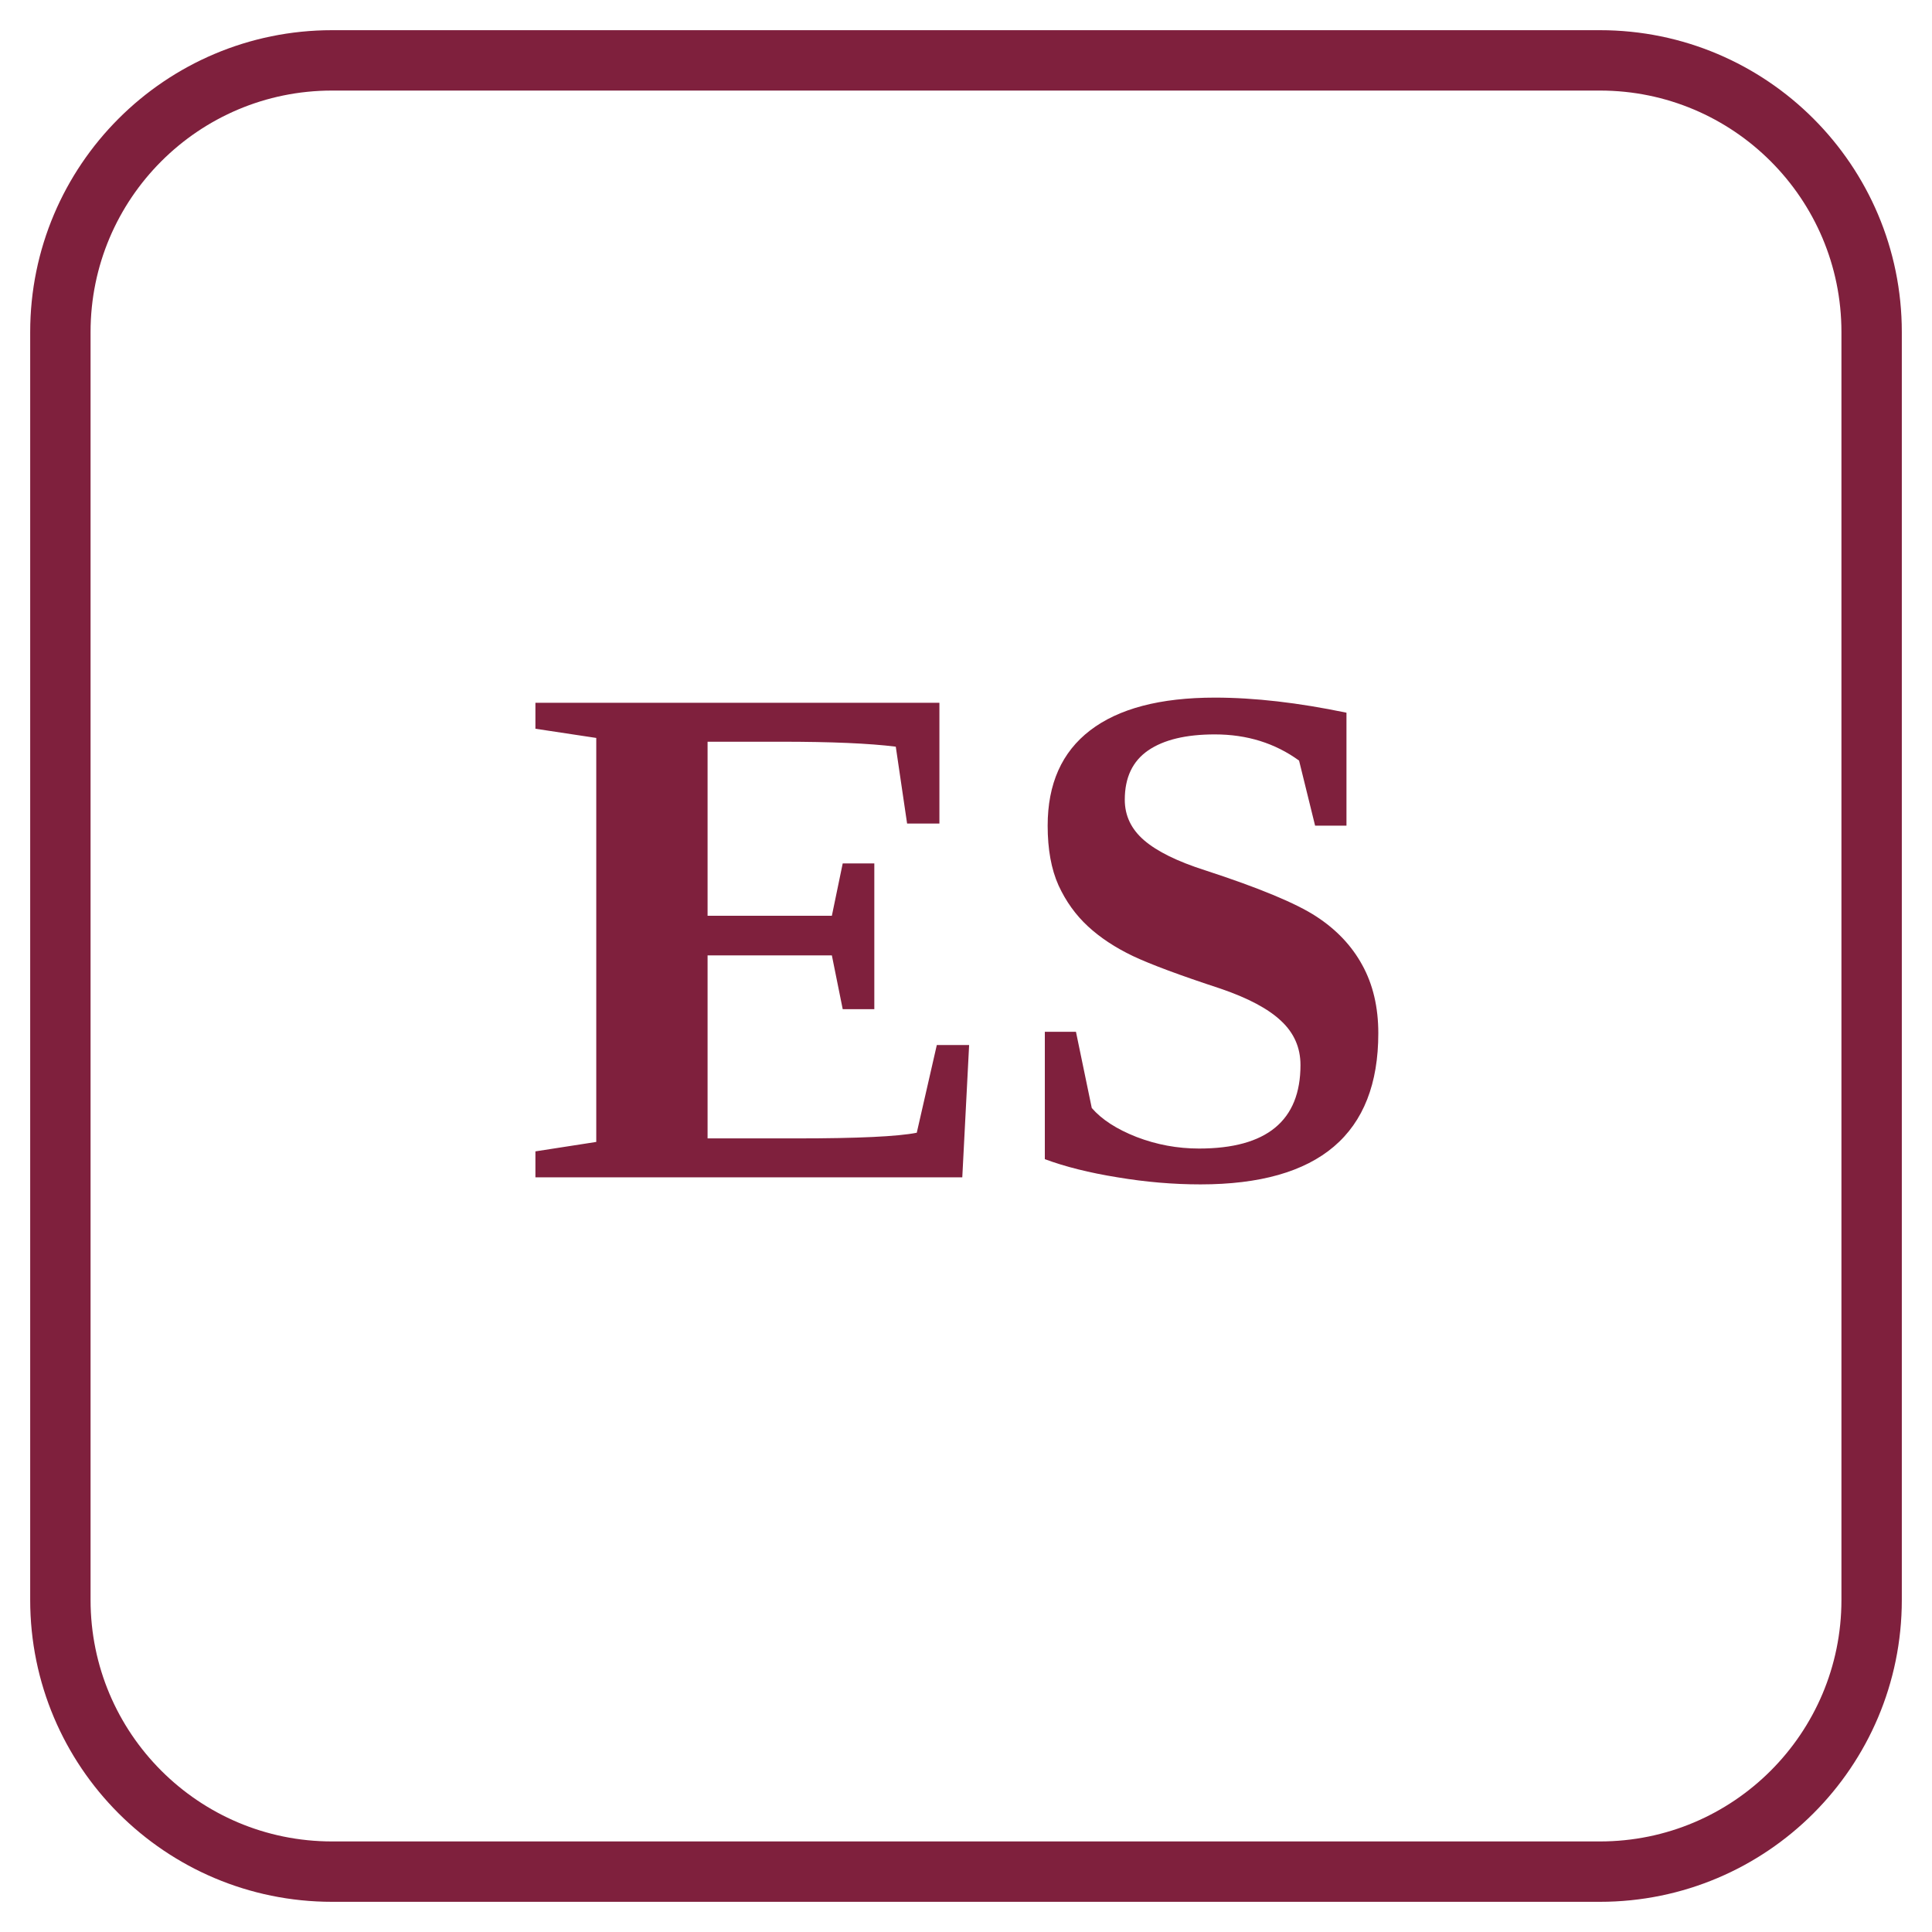
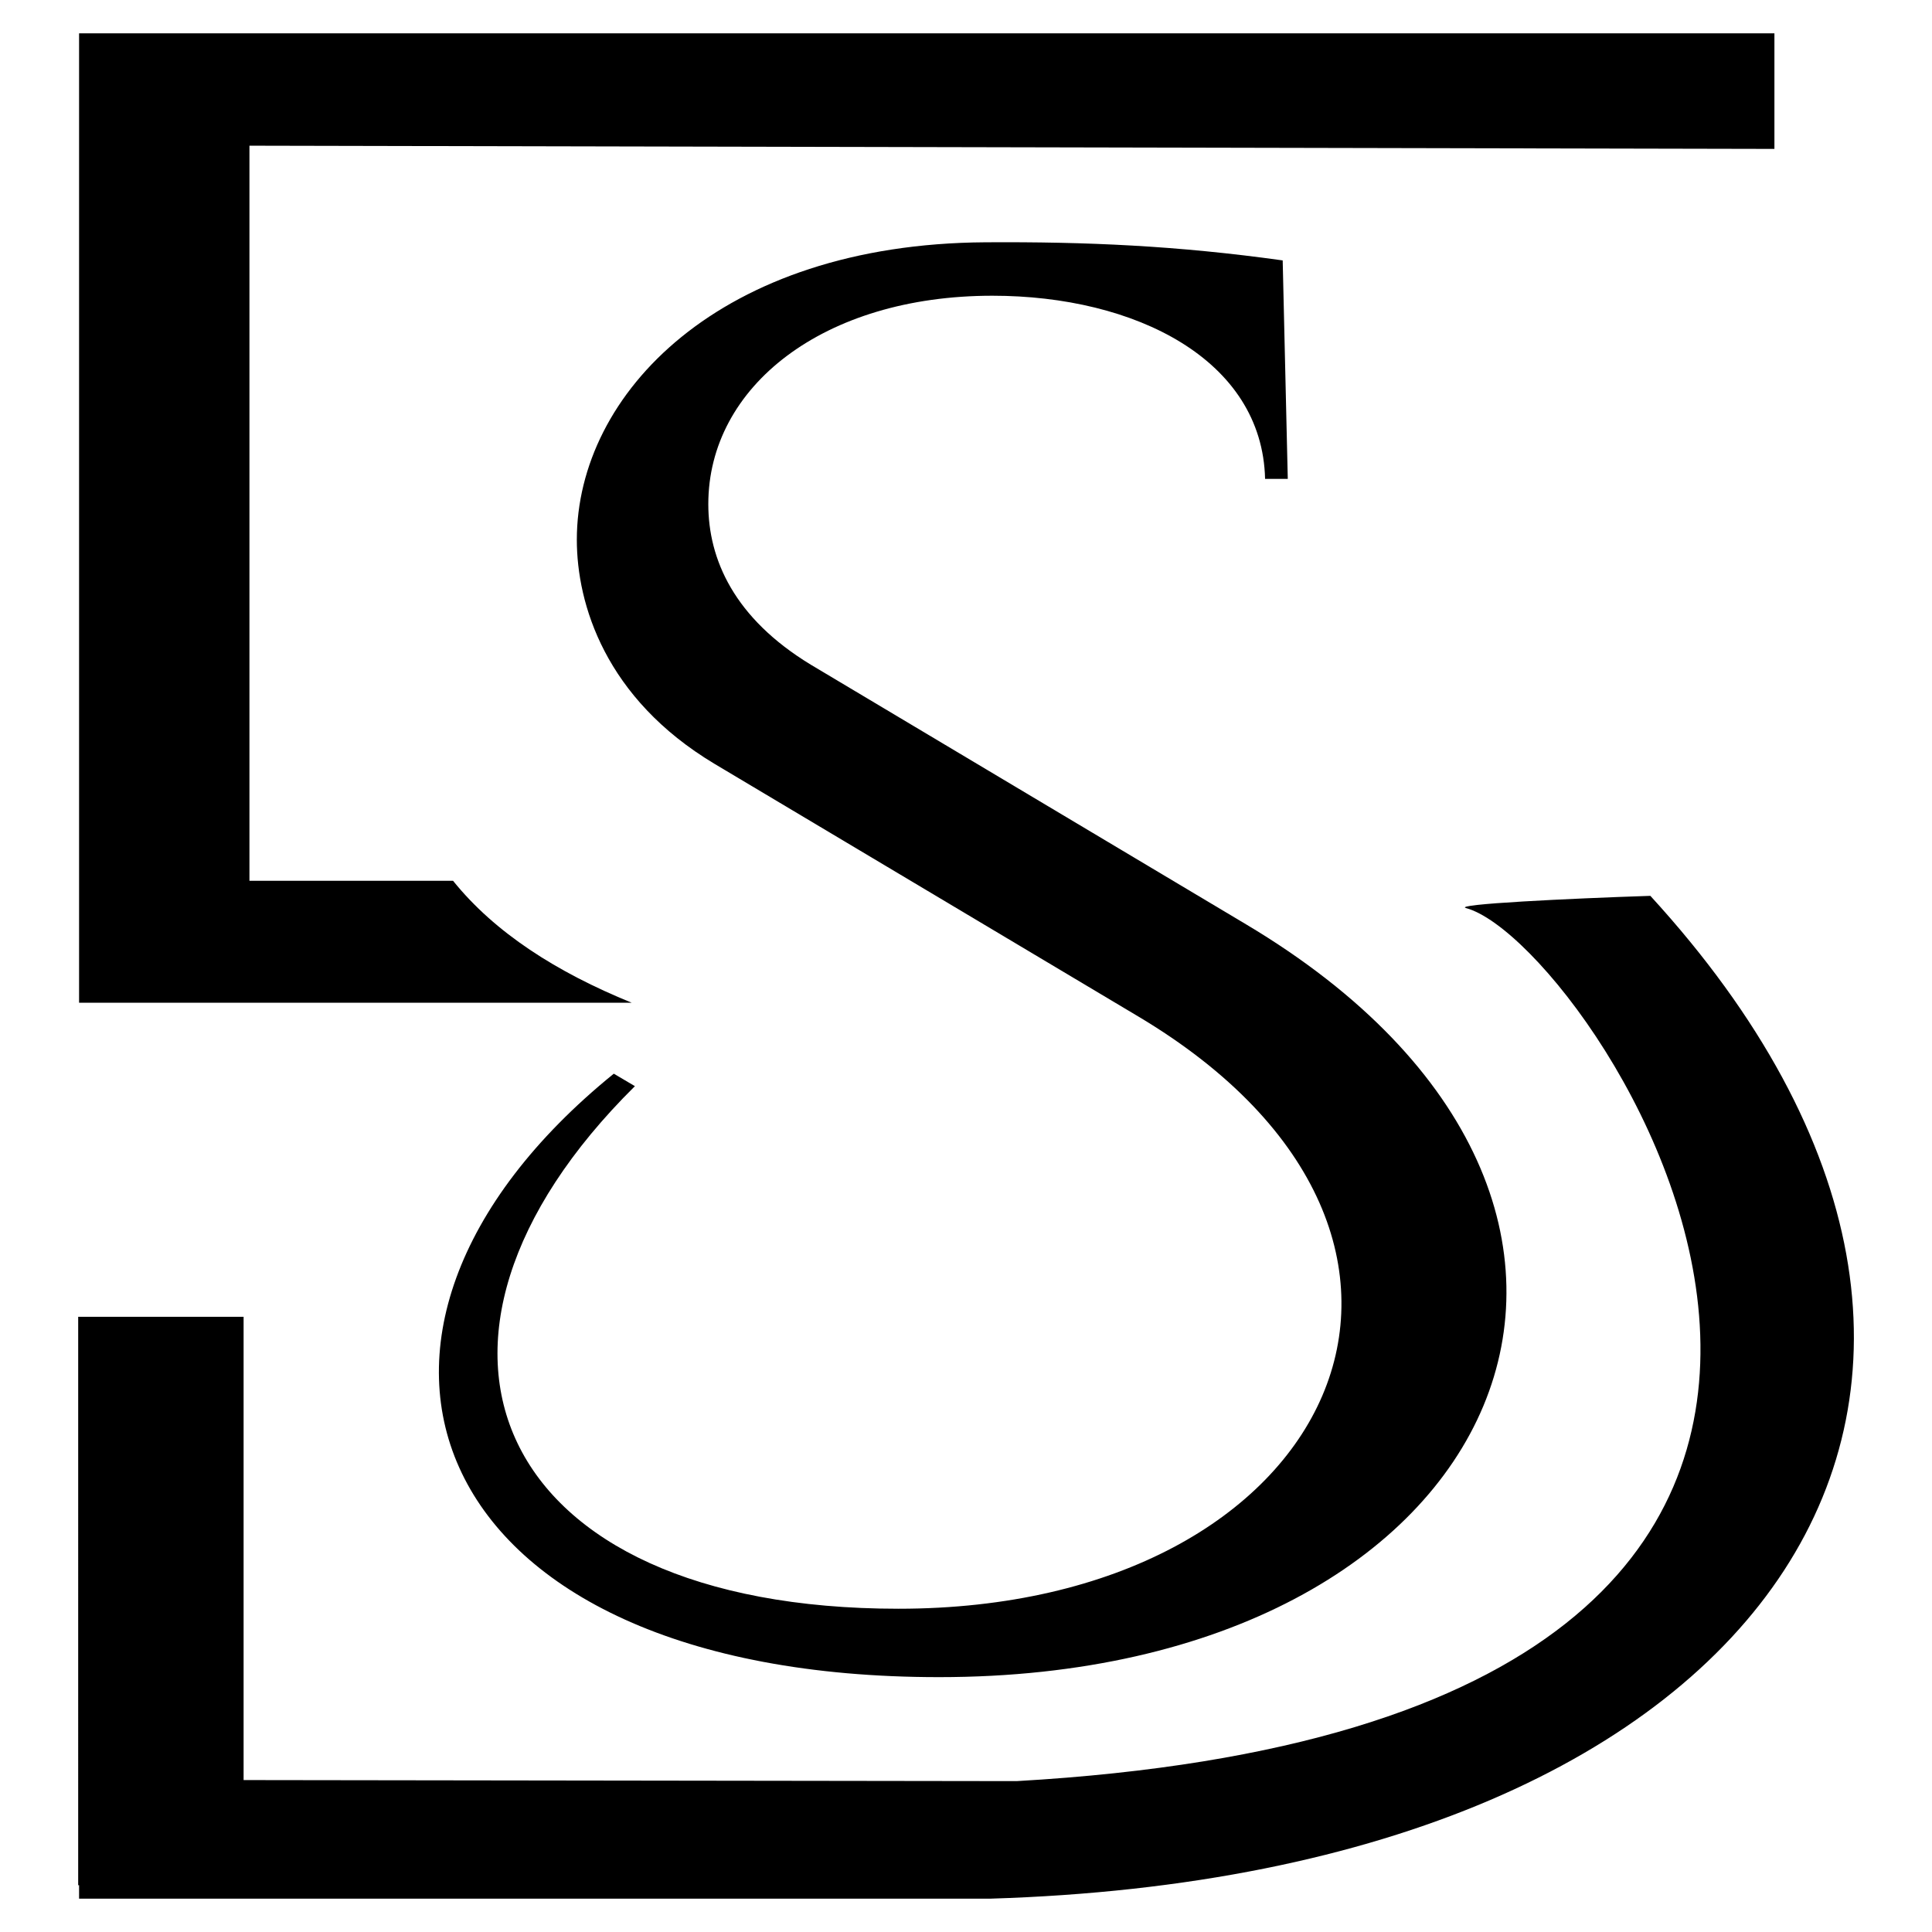
- <svg xmlns="http://www.w3.org/2000/svg" viewBox="0 0 128 128" role="img" aria-labelledby="title desc">
-   <rect x="4" y="4" width="120" height="120" rx="18" fill="none" stroke="#7F203D" stroke-width="4" />
-   <text x="64" y="78" text-anchor="middle" font-family="Georgia, 'Times New Roman', serif" font-size="48" font-weight="700" fill="#7F203D">ES</text>
+ <svg xmlns="http://www.w3.org/2000/svg" viewBox="0 0 128 128" role="img" aria-labelledby="title desc" version="1.1" id="svg1" xml:space="preserve">
+   <defs id="defs1" />
+   <g id="g3495" transform="matrix(0.4753128,0,0,0.4753128,-681.776,-102.6511)">
+     <path id="path883" d="m 227.157,429.816 h 177.232 v -12.081 l -159.422,0.336 V 341.225 h 21.284 c 4.38,-5.438 10.823,-9.55 18.68,-12.751 h -57.774 z" style="fill:#7a223f icc-color(sRGB-IEC61966-2, 0.1, 0.478, 0.133, 0.247);fill-opacity:1;fill-rule:evenodd;stroke:#7a223f icc-color(sRGB-IEC61966-2, 0.1, 0.478, 0.133, 0.247);stroke-width:0.567;stroke-linecap:butt;stroke-linejoin:miter;stroke-miterlimit:22.926;stroke-dasharray:none;stroke-opacity:1" transform="matrix(1.333333,0,0,-1.333333,1142.52,793.7008)" />
+     <path id="path884" d="m 227.063,236.221 h 0.094 v -1.407 h 95.246 c 82.78,2.516 115.531,54.053 69.017,104.835 -8.458,-0.276 -20.764,-0.874 -19.262,-1.281 13.856,-3.761 67.069,-84.736 -46.993,-91.266 l -80.809,0.111 v 48.432 h -17.292 z" style="fill:#7a223f icc-color(sRGB-IEC61966-2, 0.1, 0.478, 0.133, 0.247);fill-opacity:1;fill-rule:evenodd;stroke:#7a223f icc-color(sRGB-IEC61966-2, 0.1, 0.478, 0.133, 0.247);stroke-width:0.567;stroke-linecap:butt;stroke-linejoin:miter;stroke-miterlimit:22.926;stroke-dasharray:none;stroke-opacity:1" transform="matrix(1.333333,0,0,-1.333333,1142.52,793.7008)" />
+     <path id="path885" d="m 303.654,363.813 c -8.018,4.872 -10.717,11.017 -10.717,16.788 0,12.289 12.026,21.785 29.696,21.785 14.971,0 28.223,-6.703 28.509,-19.148 h 2.373 l -0.532,22.84 c -11.032,1.544 -20.534,1.959 -31.087,1.894 -27.733,-0.171 -42.704,-15.827 -42.704,-31.095 0,-6.703 2.945,-16.572 14.398,-23.43 l 44.298,-26.409 c 38.844,-23.157 20.82,-61.915 -25.074,-61.915 -42.459,0 -54.546,27.912 -27.55,54.631 l -2.208,1.304 c -33.623,-27.278 -20.063,-63.085 34.011,-63.085 59.801,0 81.226,49.389 32.109,78.685 z" style="fill:#7a223f icc-color(sRGB-IEC61966-2, 0.1, 0.478, 0.133, 0.247);fill-opacity:1;fill-rule:nonzero;stroke:none" transform="matrix(1.333333,0,0,-1.333333,1142.52,793.7008)" />
+   </g>
</svg>
